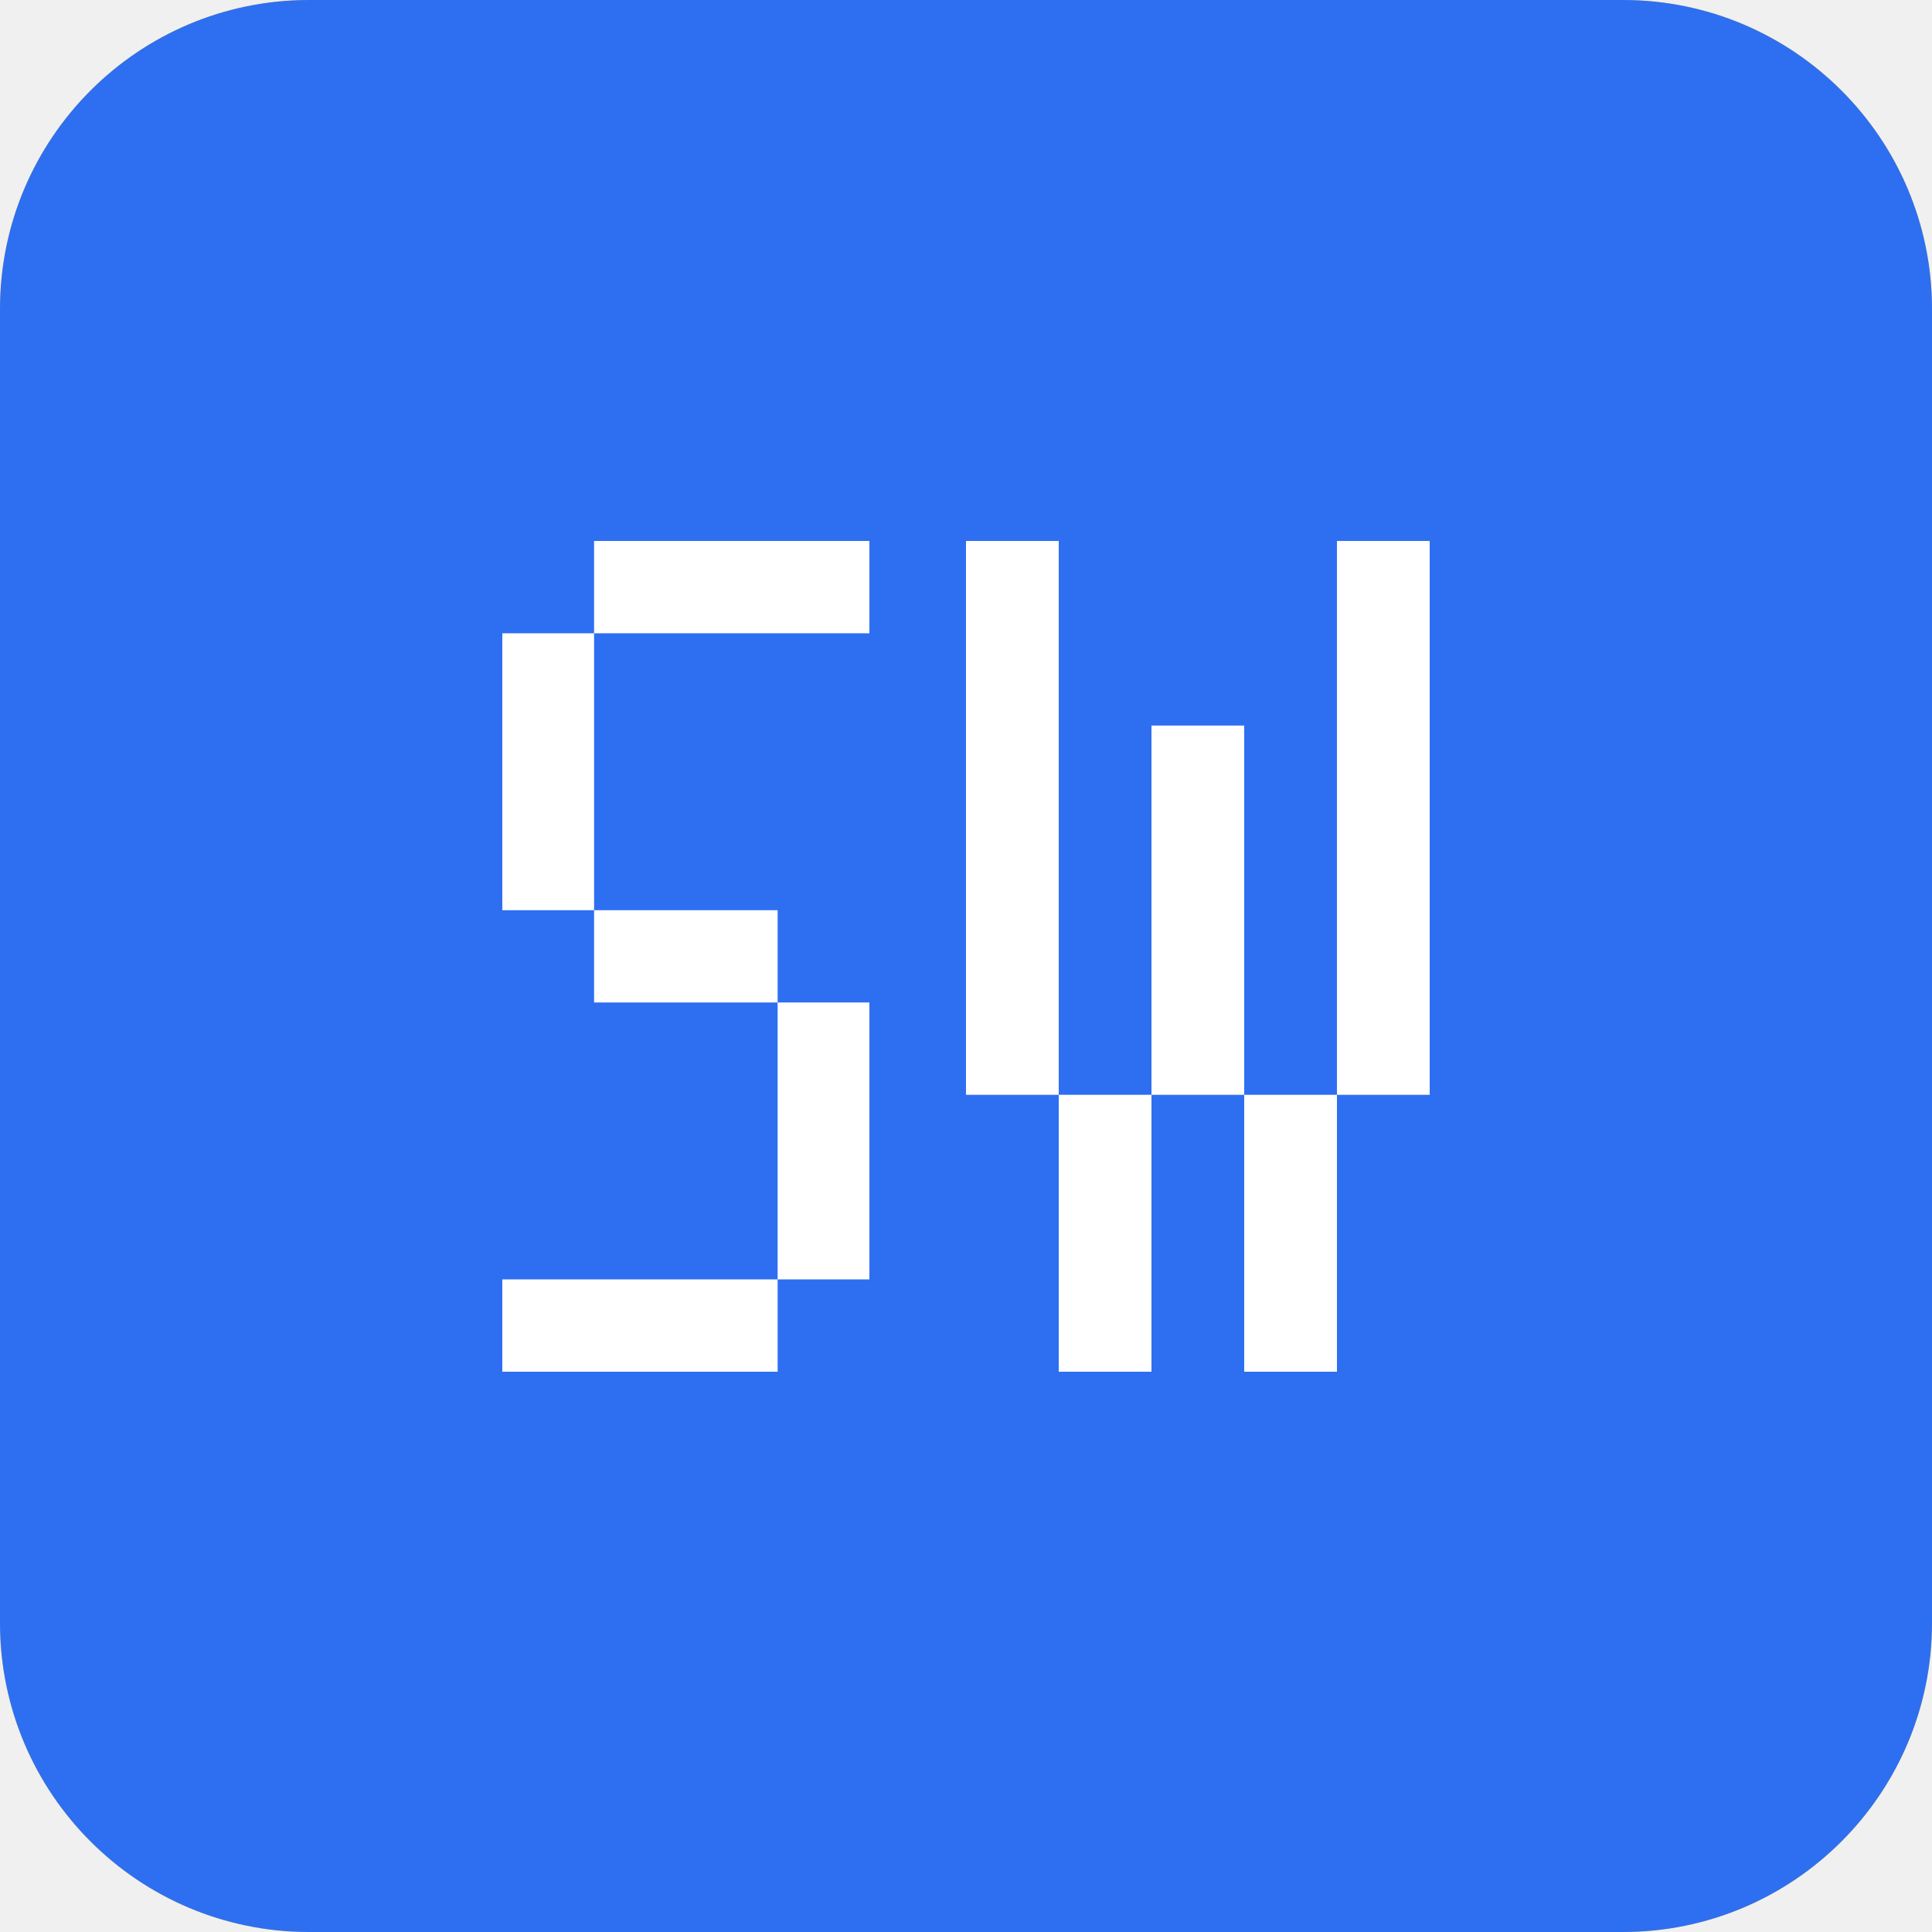
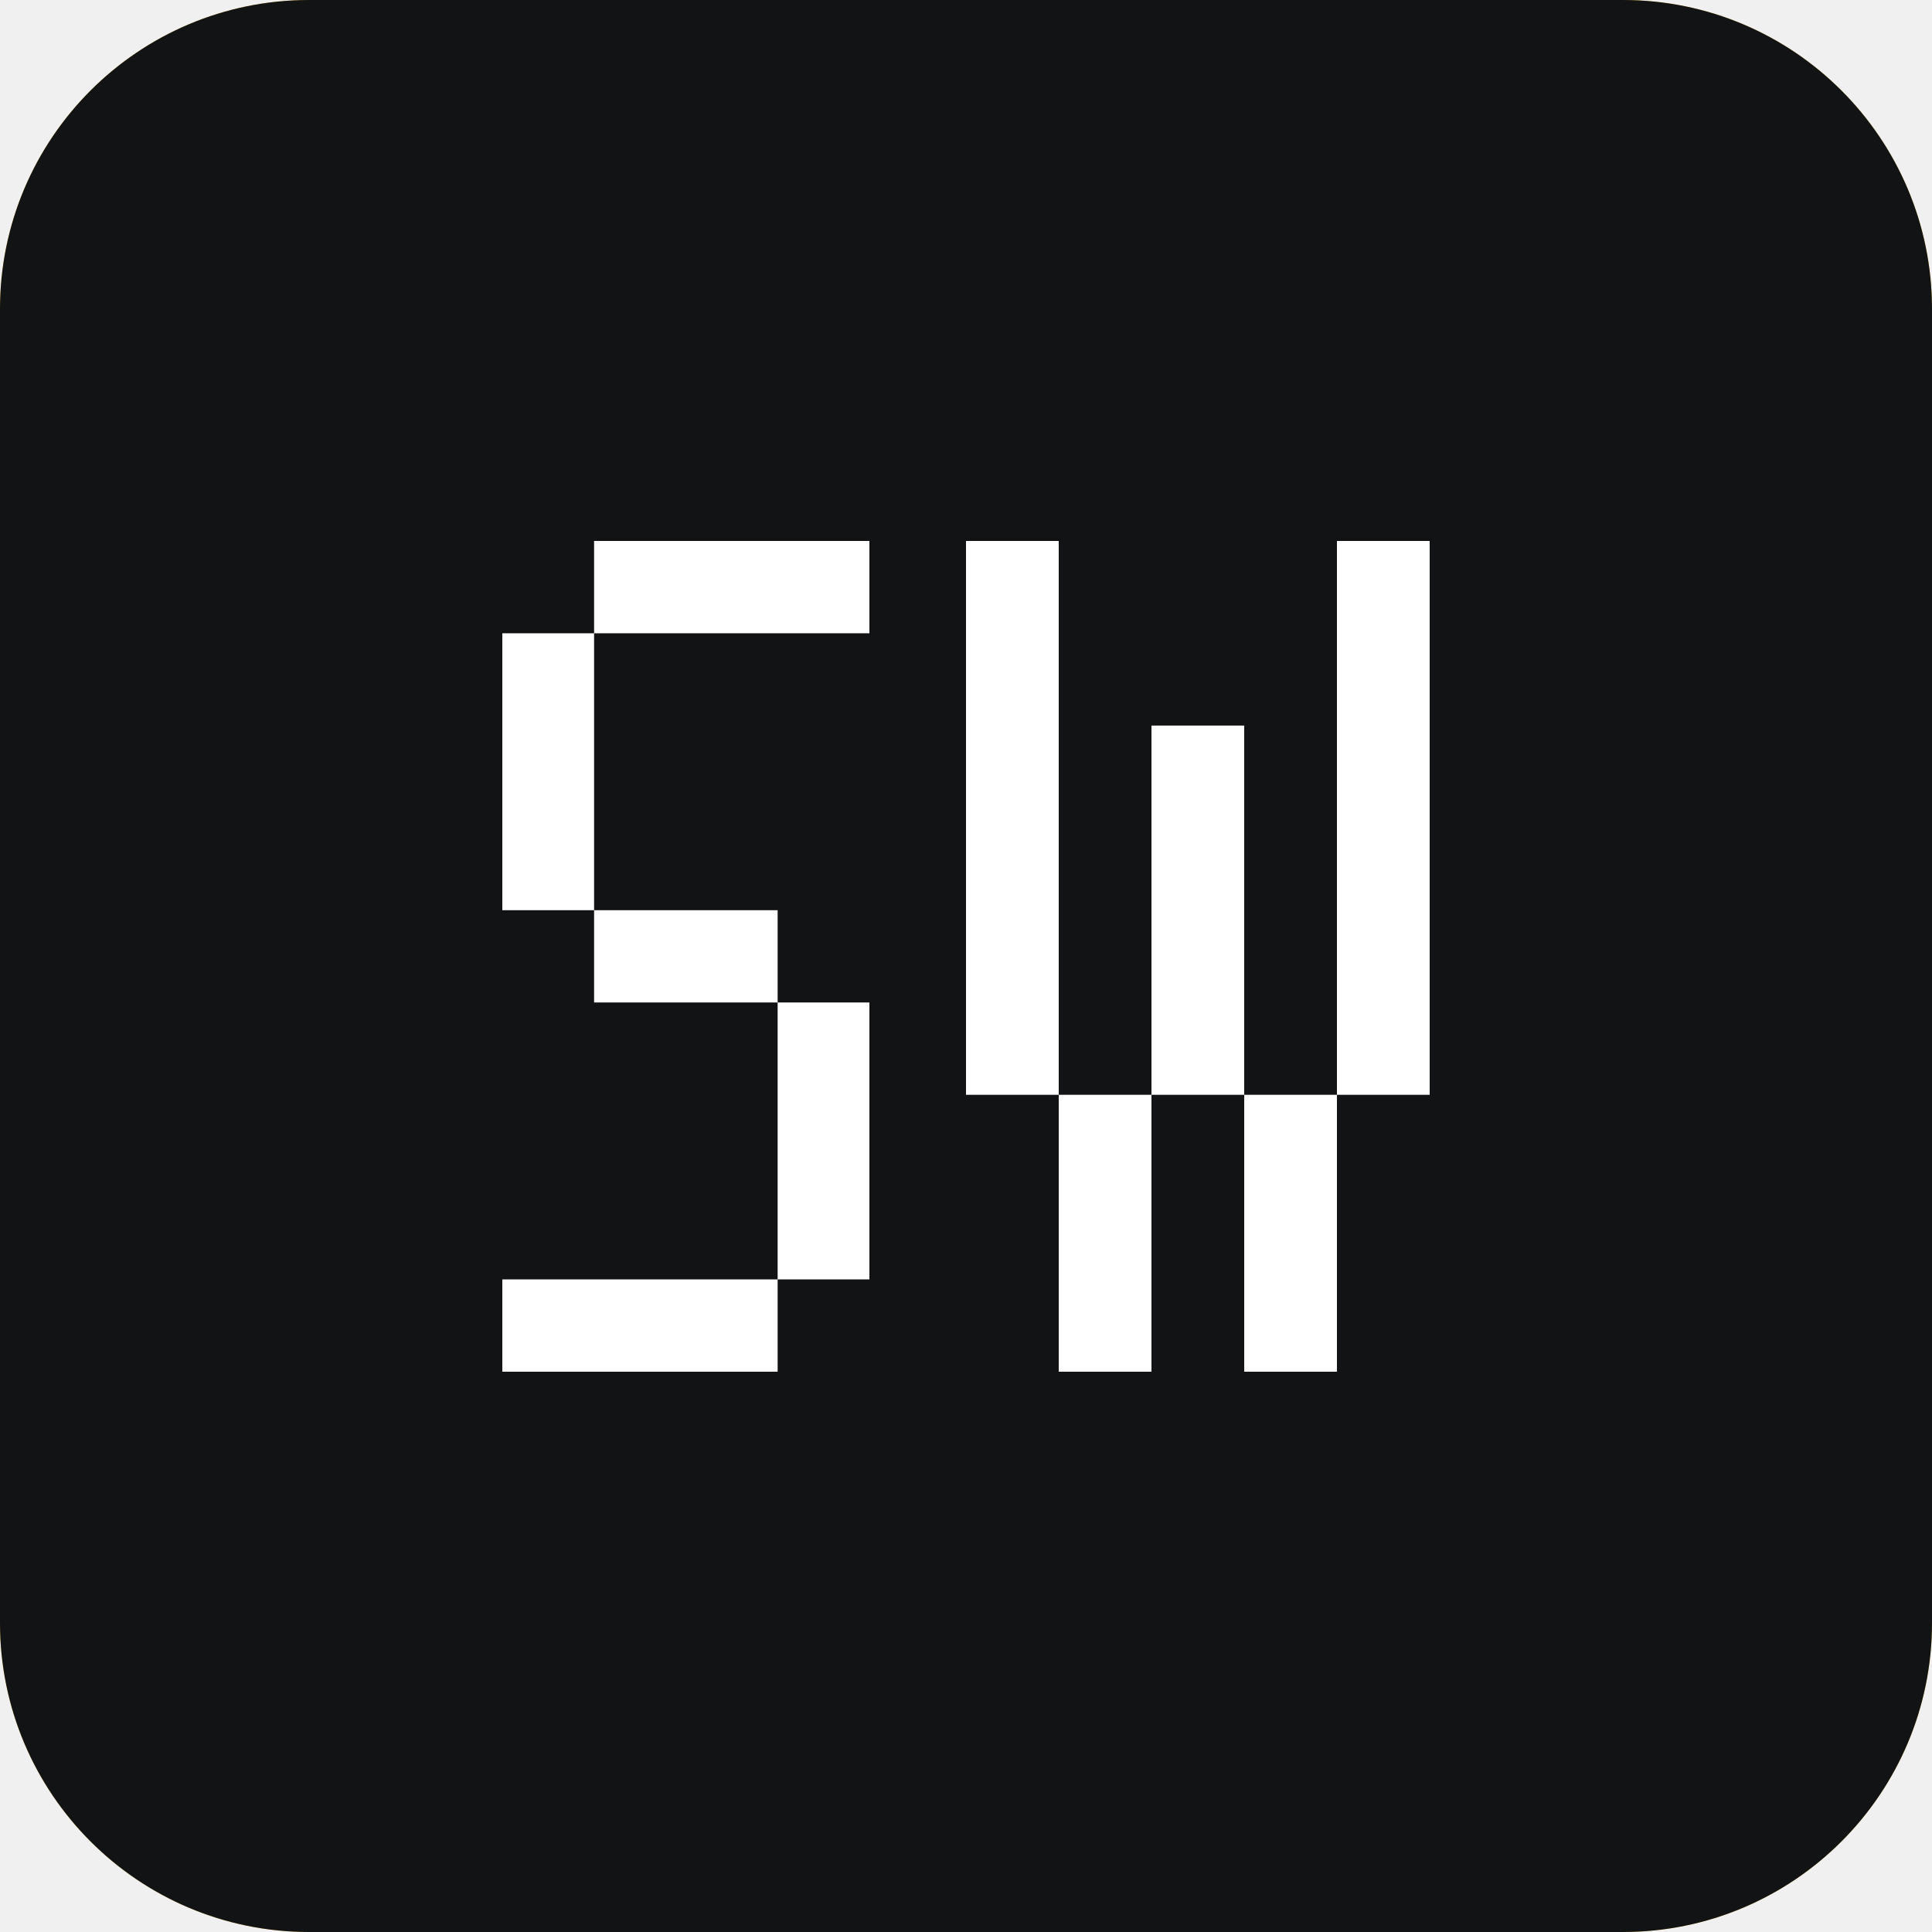
<svg xmlns="http://www.w3.org/2000/svg" width="100" height="100" viewBox="0 0 100 100" fill="none">
  <g clip-path="url(#clip0_1_694)">
    <rect width="100" height="100" rx="16" fill="#FFC533" />
-     <rect width="100" height="100" fill="#2E6FF2" />
+     <rect width="100" height="100" fill="#121314" />
    <path d="M26 47.112V32.779H30.75V47.112H26ZM26 71V66.222H40.25V71H26ZM30.75 32.779V28H45V32.779H30.75ZM30.75 47.112H40.25V51.889H30.75V47.112ZM40.25 66.222L40.25 51.889H45V66.222H40.25Z" fill="white" />
    <path d="M50 56.667V28H54.8V56.667H50ZM54.8 71V56.667H59.6V71H54.8ZM59.6 56.667V37.556H64.4V56.667H59.6ZM64.4 71V56.667H69.2V71H64.4ZM69.2 56.667V28H74V56.667H69.2Z" fill="white" />
  </g>
  <defs>
    <clipPath id="clip0_1_694">
      <rect width="100" height="100" rx="16" fill="white" />
    </clipPath>
  </defs>
</svg>
